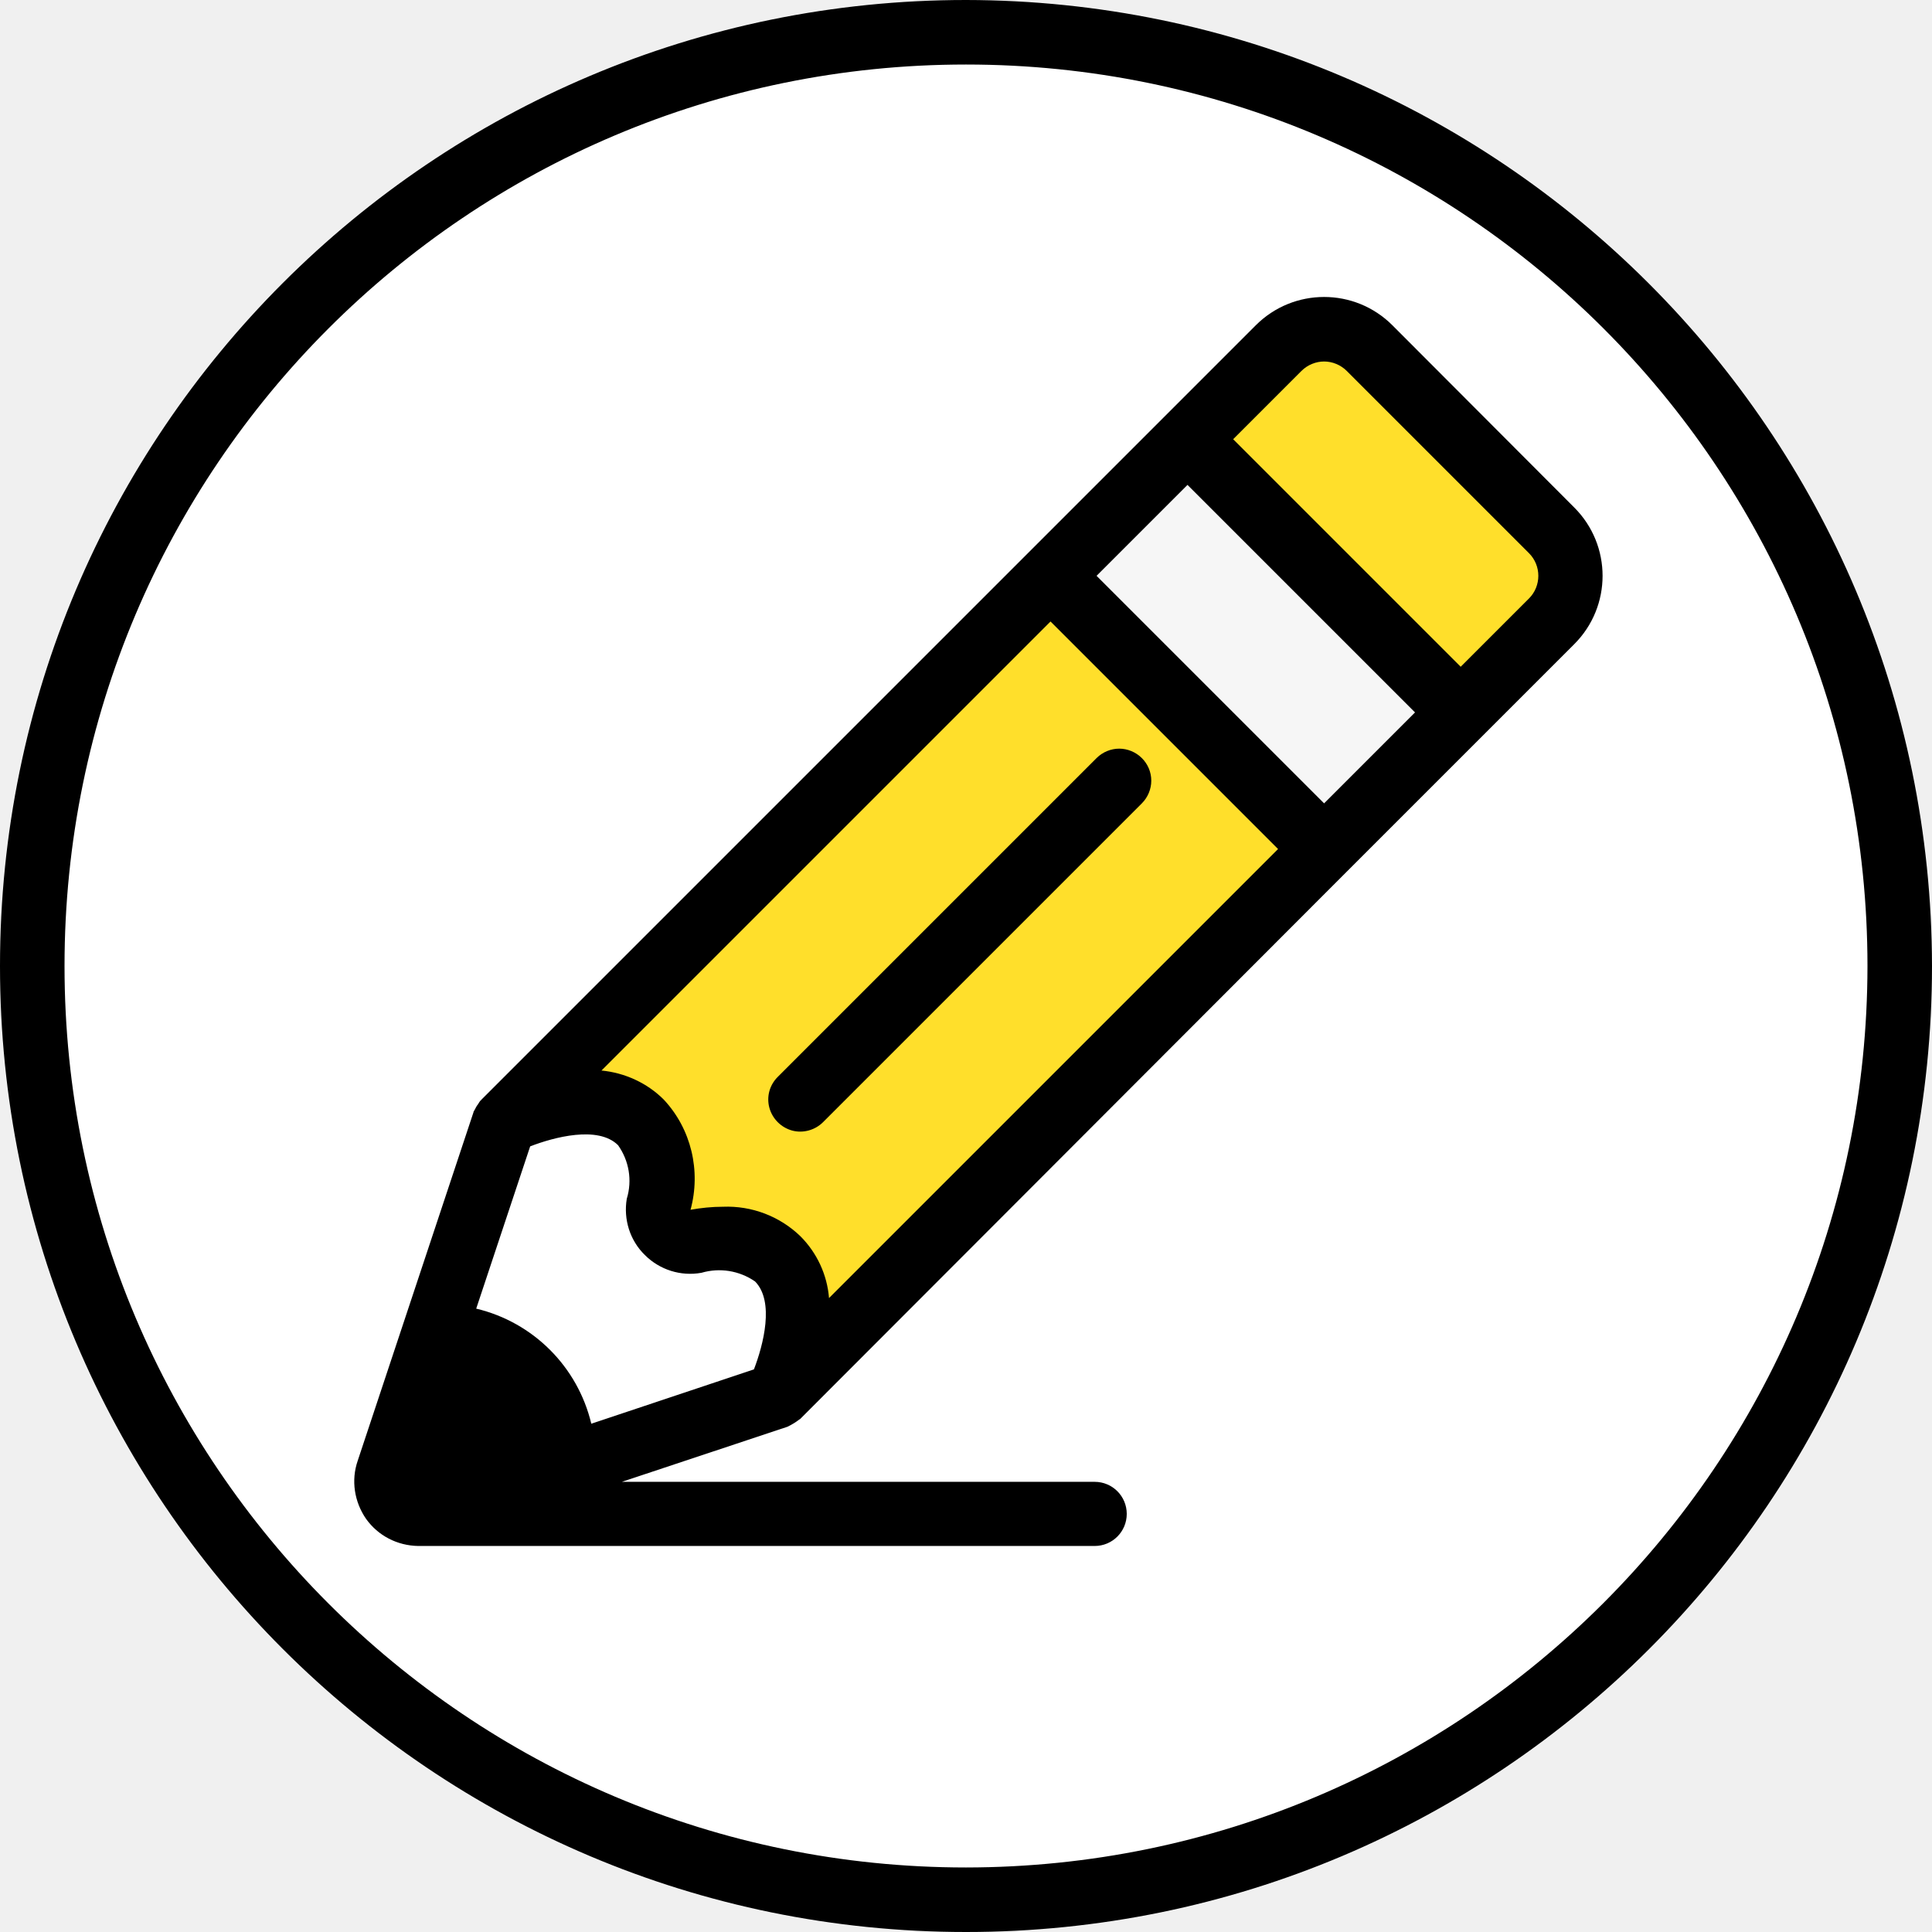
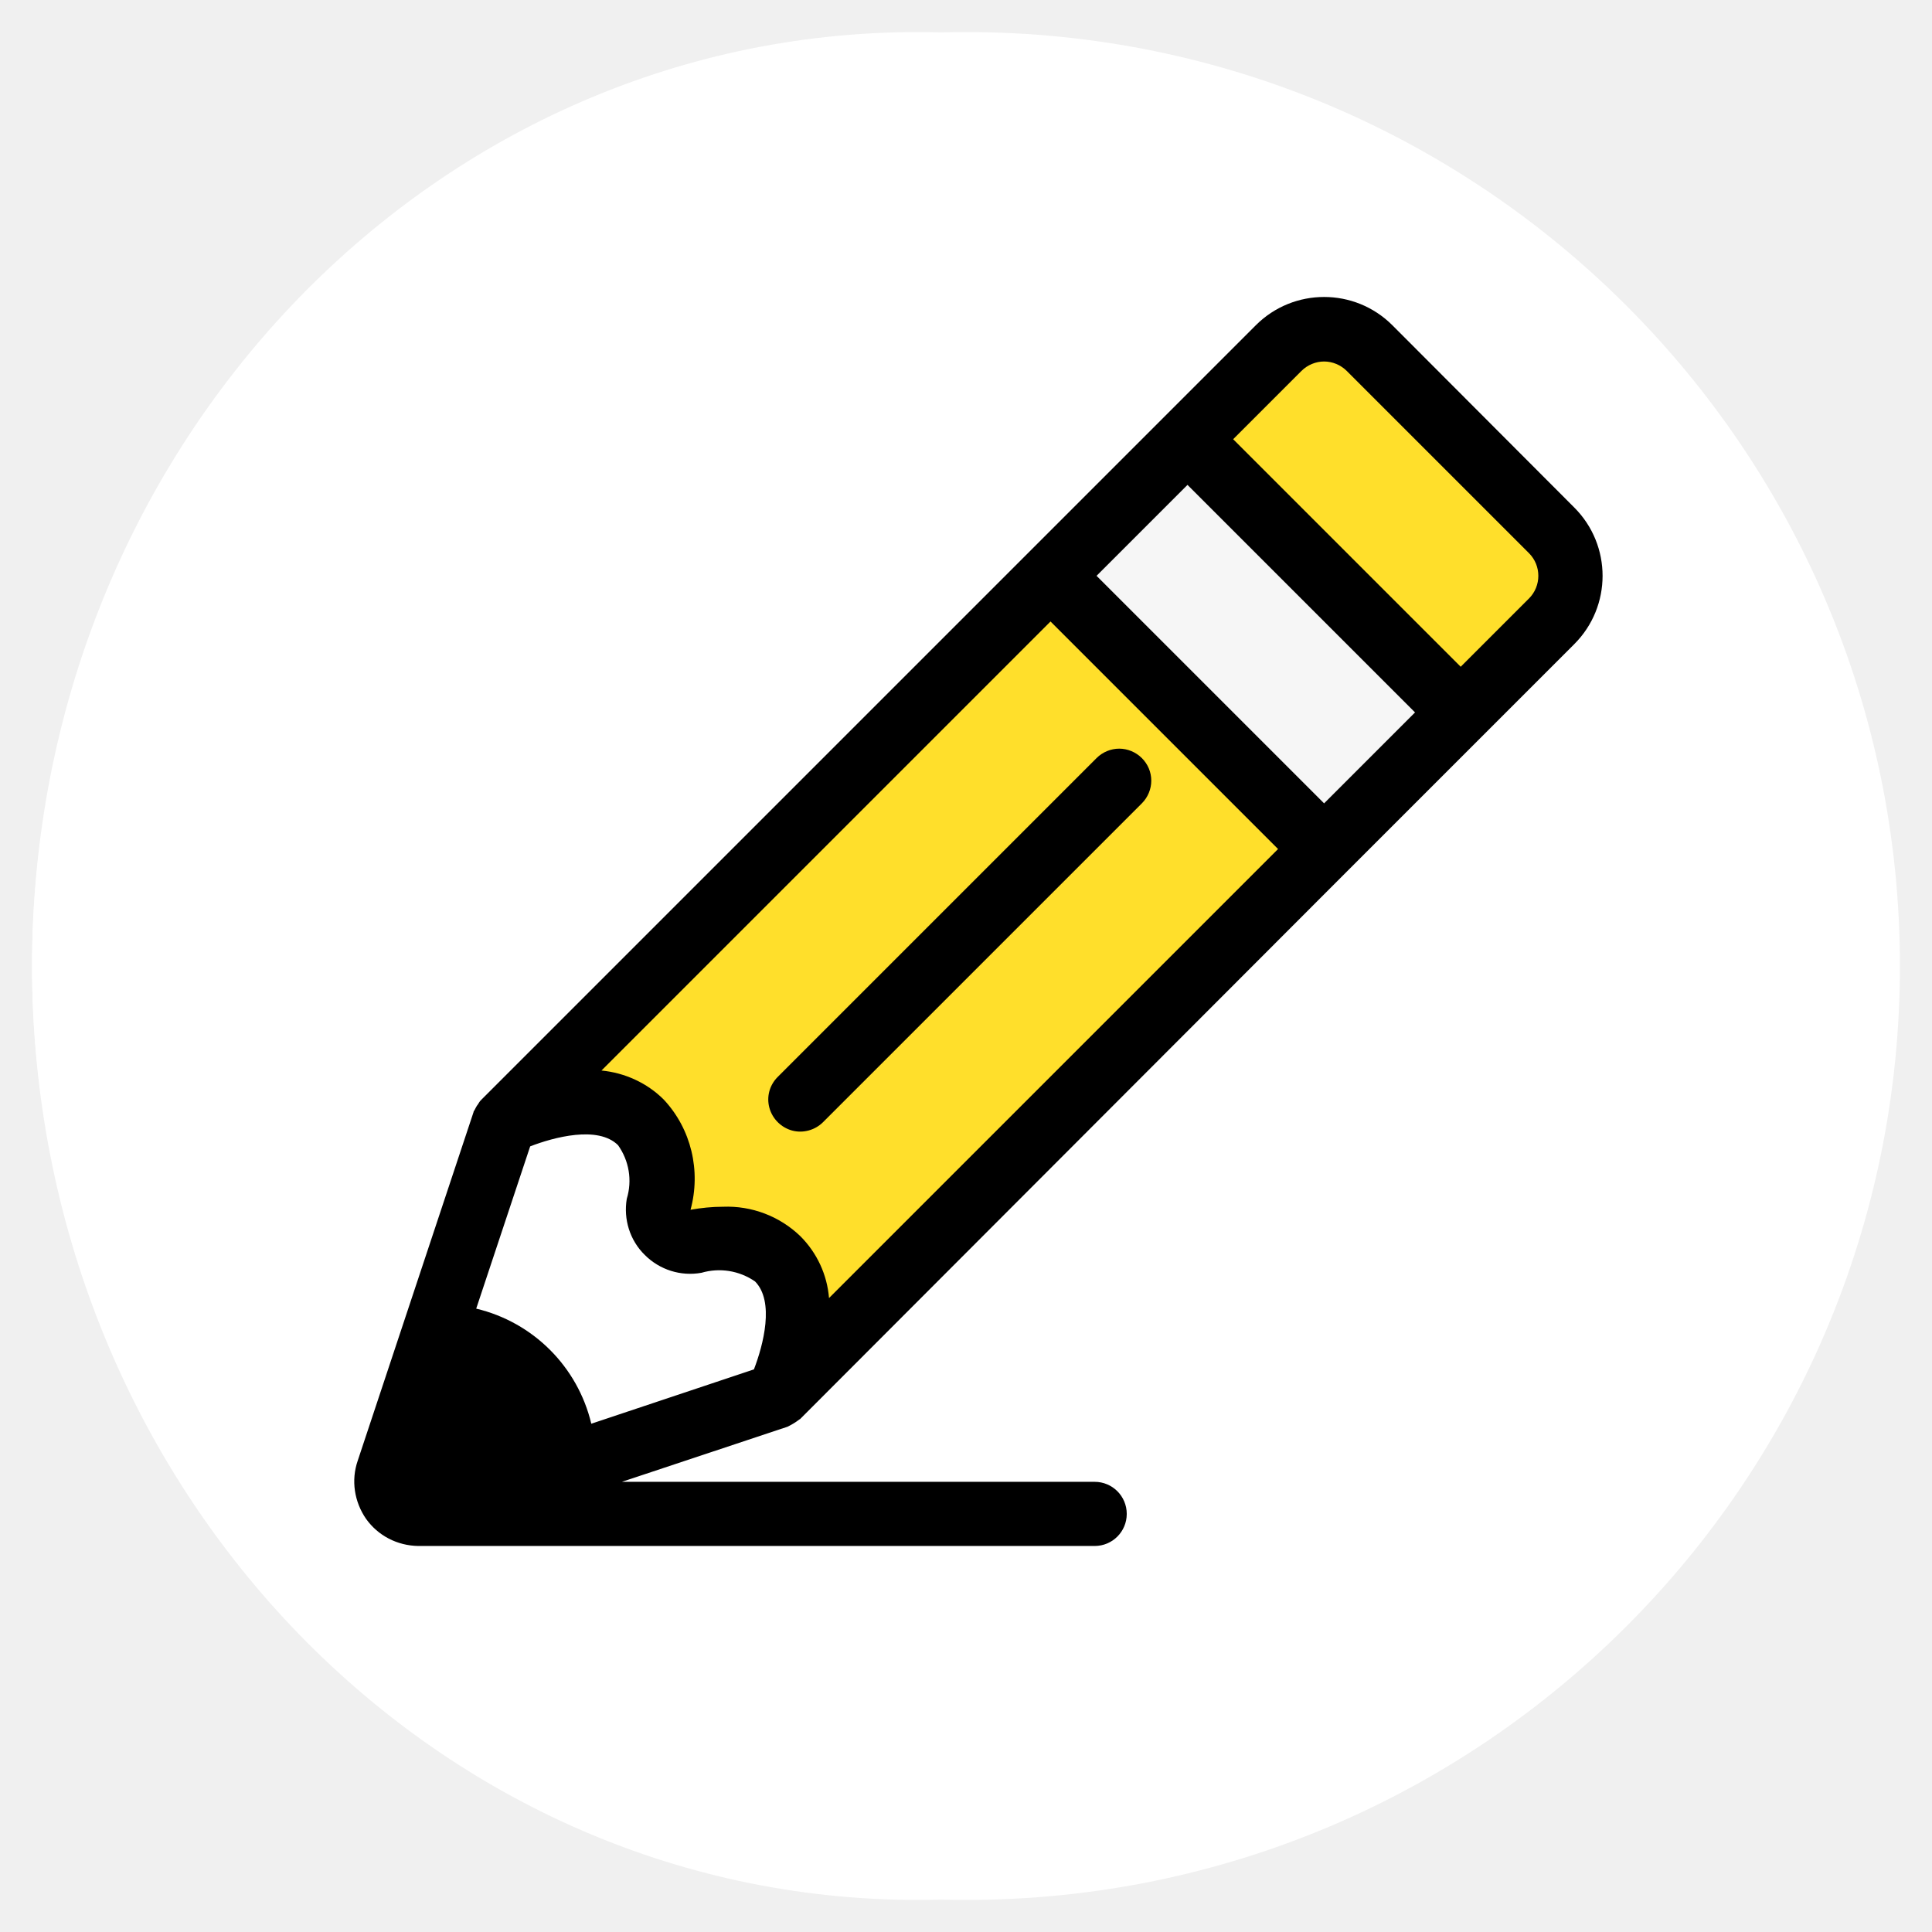
<svg xmlns="http://www.w3.org/2000/svg" version="1.1" id="Capa_1" x="0px" y="0px" viewBox="0 0 512 512" style="enable-background:new 0 0 512 512;" xml:space="preserve">
  <style type="text/css">
	.st0{fill:#FFFFFF;}
	.st1{fill:#FFDF2B;}
	.st2{fill:#F6F6F6;}
</style>
  <g>
    <circle class="st0" cx="256" cy="256" r="247.5" />
    <ellipse class="st0" cx="243.2" cy="256" rx="234.7" ry="247.5" />
    <path class="st1" d="M206.2,369.7c0.9-1.9,11.4-24.6-0.1-36.1c-6-5-14.2-6.8-21.8-4.8c-2.7,0.5-5.5-0.4-7.4-2.3s-2.8-4.7-2.3-7.4   c2-7.6,0.3-15.7-4.8-21.8c-11.5-11.5-34.2-0.9-36.1-0.1l181-180.9l72.4,72.4L206.2,369.7z" />
    <path d="M149.7,388.6l-36.1,11.9c-3,1-6.4,0.3-8.7-2c-2.3-2.3-3-5.6-2-8.7l11.9-36.1h0.1c9.3-0.2,18.2,3.4,24.8,10   C146.3,370.4,149.9,379.3,149.7,388.6L149.7,388.6z" />
    <path class="st0" d="M206.2,369.7L206.2,369.7l-56.5,18.9c0.2-9.3-3.4-18.2-10-24.8s-15.5-10.2-24.8-10l18.7-56.4l0.1-0.1   c1.9-0.9,24.6-11.4,36.1,0.1c5,6,6.8,14.2,4.8,21.8c-0.5,2.7,0.4,5.5,2.3,7.4s4.7,2.8,7.4,2.3c7.6-2,15.7-0.3,21.8,4.8   C217.6,345.2,207,367.9,206.2,369.7z" />
    <path class="st1" d="M387.1,188.8l-72.4-72.4l24.1-24.1c6.7-6.7,17.5-6.7,24.1,0l48.3,48.3c6.7,6.7,6.7,17.5,0,24.1L387.1,188.8z" />
-     <rect x="307.2" y="119.5" transform="matrix(0.7071 -0.7071 0.7071 0.7071 -23.2535 285.3153)" class="st2" width="51.2" height="102.4" />
-     <path d="M256,0C114.6,0,0,114.6,0,256s114.6,256,256,256s256-114.6,256-256C511.8,114.7,397.3,0.2,256,0z M256,494.9   C124,494.9,17.1,388,17.1,256S124,17.1,256,17.1S494.9,124,494.9,256C494.8,387.9,387.9,494.8,256,494.9z" />
-     <path d="M369,86.2L369,86.2c-10-10-26.2-10-36.2,0l-24.1,24.1l-36.2,36.2L127.6,291.4c-0.1,0.1-0.1,0.2-0.2,0.2   c-0.3,0.3-0.5,0.7-0.7,1c-0.4,0.5-0.7,1.1-1,1.7c-0.1,0.1-0.2,0.2-0.2,0.4l-30.7,92.4c-1.8,5.2-0.9,10.9,2.2,15.4   c3.2,4.5,8.3,7.1,13.8,7.2l0.1,0l0,0h179.2c4.7,0,8.5-3.8,8.5-8.5s-3.8-8.5-8.5-8.5H164.8l43.9-14.6c0.1,0,0.1-0.1,0.2-0.1   c1-0.5,2-1.1,2.9-1.8c0.1-0.1,0.2-0.1,0.2-0.1L356.9,231l36.2-36.2l24.1-24.1c10-10,10-26.2,0-36.2L369,86.2z M170.9,332.6   c3.9,3.9,9.5,5.7,15,4.7c4.8-1.4,10-0.6,14.2,2.3c5.2,5.3,2.2,16.8-0.3,23.3l-43.1,14.4c-3.6-15.1-15.4-26.9-30.5-30.5l14.3-43   c6.2-2.4,18-5.6,23.3-0.3c2.9,4.1,3.8,9.3,2.3,14.2C165.2,323.1,166.9,328.7,170.9,332.6z M111,392.5L111,392.5l9.8-29.6   c9.9,2,17.7,9.8,19.7,19.7L111,392.5z M212.1,327.6c-5.5-5.3-12.9-8.1-20.5-7.8c-2.9,0-5.8,0.3-8.6,0.8c2.8-10.3,0.2-21.4-7.1-29.2   c-4.4-4.4-10.3-7.1-16.5-7.7l119-119l60.3,60.3l-119,119C219.2,337.8,216.5,332,212.1,327.6z M350.9,212.9l-60.3-60.3l24.1-24.1   l60.3,60.3L350.9,212.9z M405.2,158.6l-18.1,18.1l-60.3-60.3l18.1-18.1c1.6-1.6,3.8-2.5,6-2.5s4.4,0.9,6,2.5l48.3,48.3   C408.5,149.9,408.5,155.3,405.2,158.6L405.2,158.6z" />
+     <rect x="307.2" y="119.5" transform="matrix(0.7071 -0.7071 0.7071 0.7071 -23.2327 285.3001)" class="st2" width="51.2" height="102.4" />
+     <path d="M369,86.2L369,86.2c-10-10-26.2-10-36.2,0l-24.1,24.1l-36.2,36.2L127.6,291.4c-0.1,0.1-0.1,0.2-0.2,0.2   c-0.3,0.3-0.5,0.7-0.7,1c-0.4,0.5-0.7,1.1-1,1.7c-0.1,0.1-0.2,0.2-0.2,0.4l-30.7,92.4c-1.8,5.2-0.9,10.9,2.2,15.4   c3.2,4.5,8.3,7.1,13.8,7.2h0.1l0,0h179.2c4.7,0,8.5-3.8,8.5-8.5s-3.8-8.5-8.5-8.5H164.8l43.9-14.6c0.1,0,0.1-0.1,0.2-0.1   c1-0.5,2-1.1,2.9-1.8c0.1-0.1,0.2-0.1,0.2-0.1L356.9,231l36.2-36.2l24.1-24.1c10-10,10-26.2,0-36.2L369,86.2z M170.9,332.6   c3.9,3.9,9.5,5.7,15,4.7c4.8-1.4,10-0.6,14.2,2.3c5.2,5.3,2.2,16.8-0.3,23.3l-43.1,14.4c-3.6-15.1-15.4-26.9-30.5-30.5l14.3-43   c6.2-2.4,18-5.6,23.3-0.3c2.9,4.1,3.8,9.3,2.3,14.2C165.2,323.1,166.9,328.7,170.9,332.6z M111,392.5L111,392.5l9.8-29.6   c9.9,2,17.7,9.8,19.7,19.7L111,392.5z M212.1,327.6c-5.5-5.3-12.9-8.1-20.5-7.8c-2.9,0-5.8,0.3-8.6,0.8c2.8-10.3,0.2-21.4-7.1-29.2   c-4.4-4.4-10.3-7.1-16.5-7.7l119-119l60.3,60.3l-119,119C219.2,337.8,216.5,332,212.1,327.6z M350.9,212.9l-60.3-60.3l24.1-24.1   l60.3,60.3L350.9,212.9z M405.2,158.6l-18.1,18.1l-60.3-60.3l18.1-18.1c1.6-1.6,3.8-2.5,6-2.5s4.4,0.9,6,2.5l48.3,48.3   C408.5,149.9,408.5,155.3,405.2,158.6L405.2,158.6z" />
    <path d="M302.6,200.9c-1.6-1.6-3.8-2.5-6-2.5s-4.4,0.9-6,2.5l-84.5,84.5c-2.2,2.2-3,5.3-2.2,8.2c0.8,2.9,3.1,5.2,6,6   s6.1-0.1,8.2-2.2l84.5-84.5c1.6-1.6,2.5-3.8,2.5-6C305.1,204.6,304.2,202.5,302.6,200.9L302.6,200.9z" />
  </g>
</svg>
